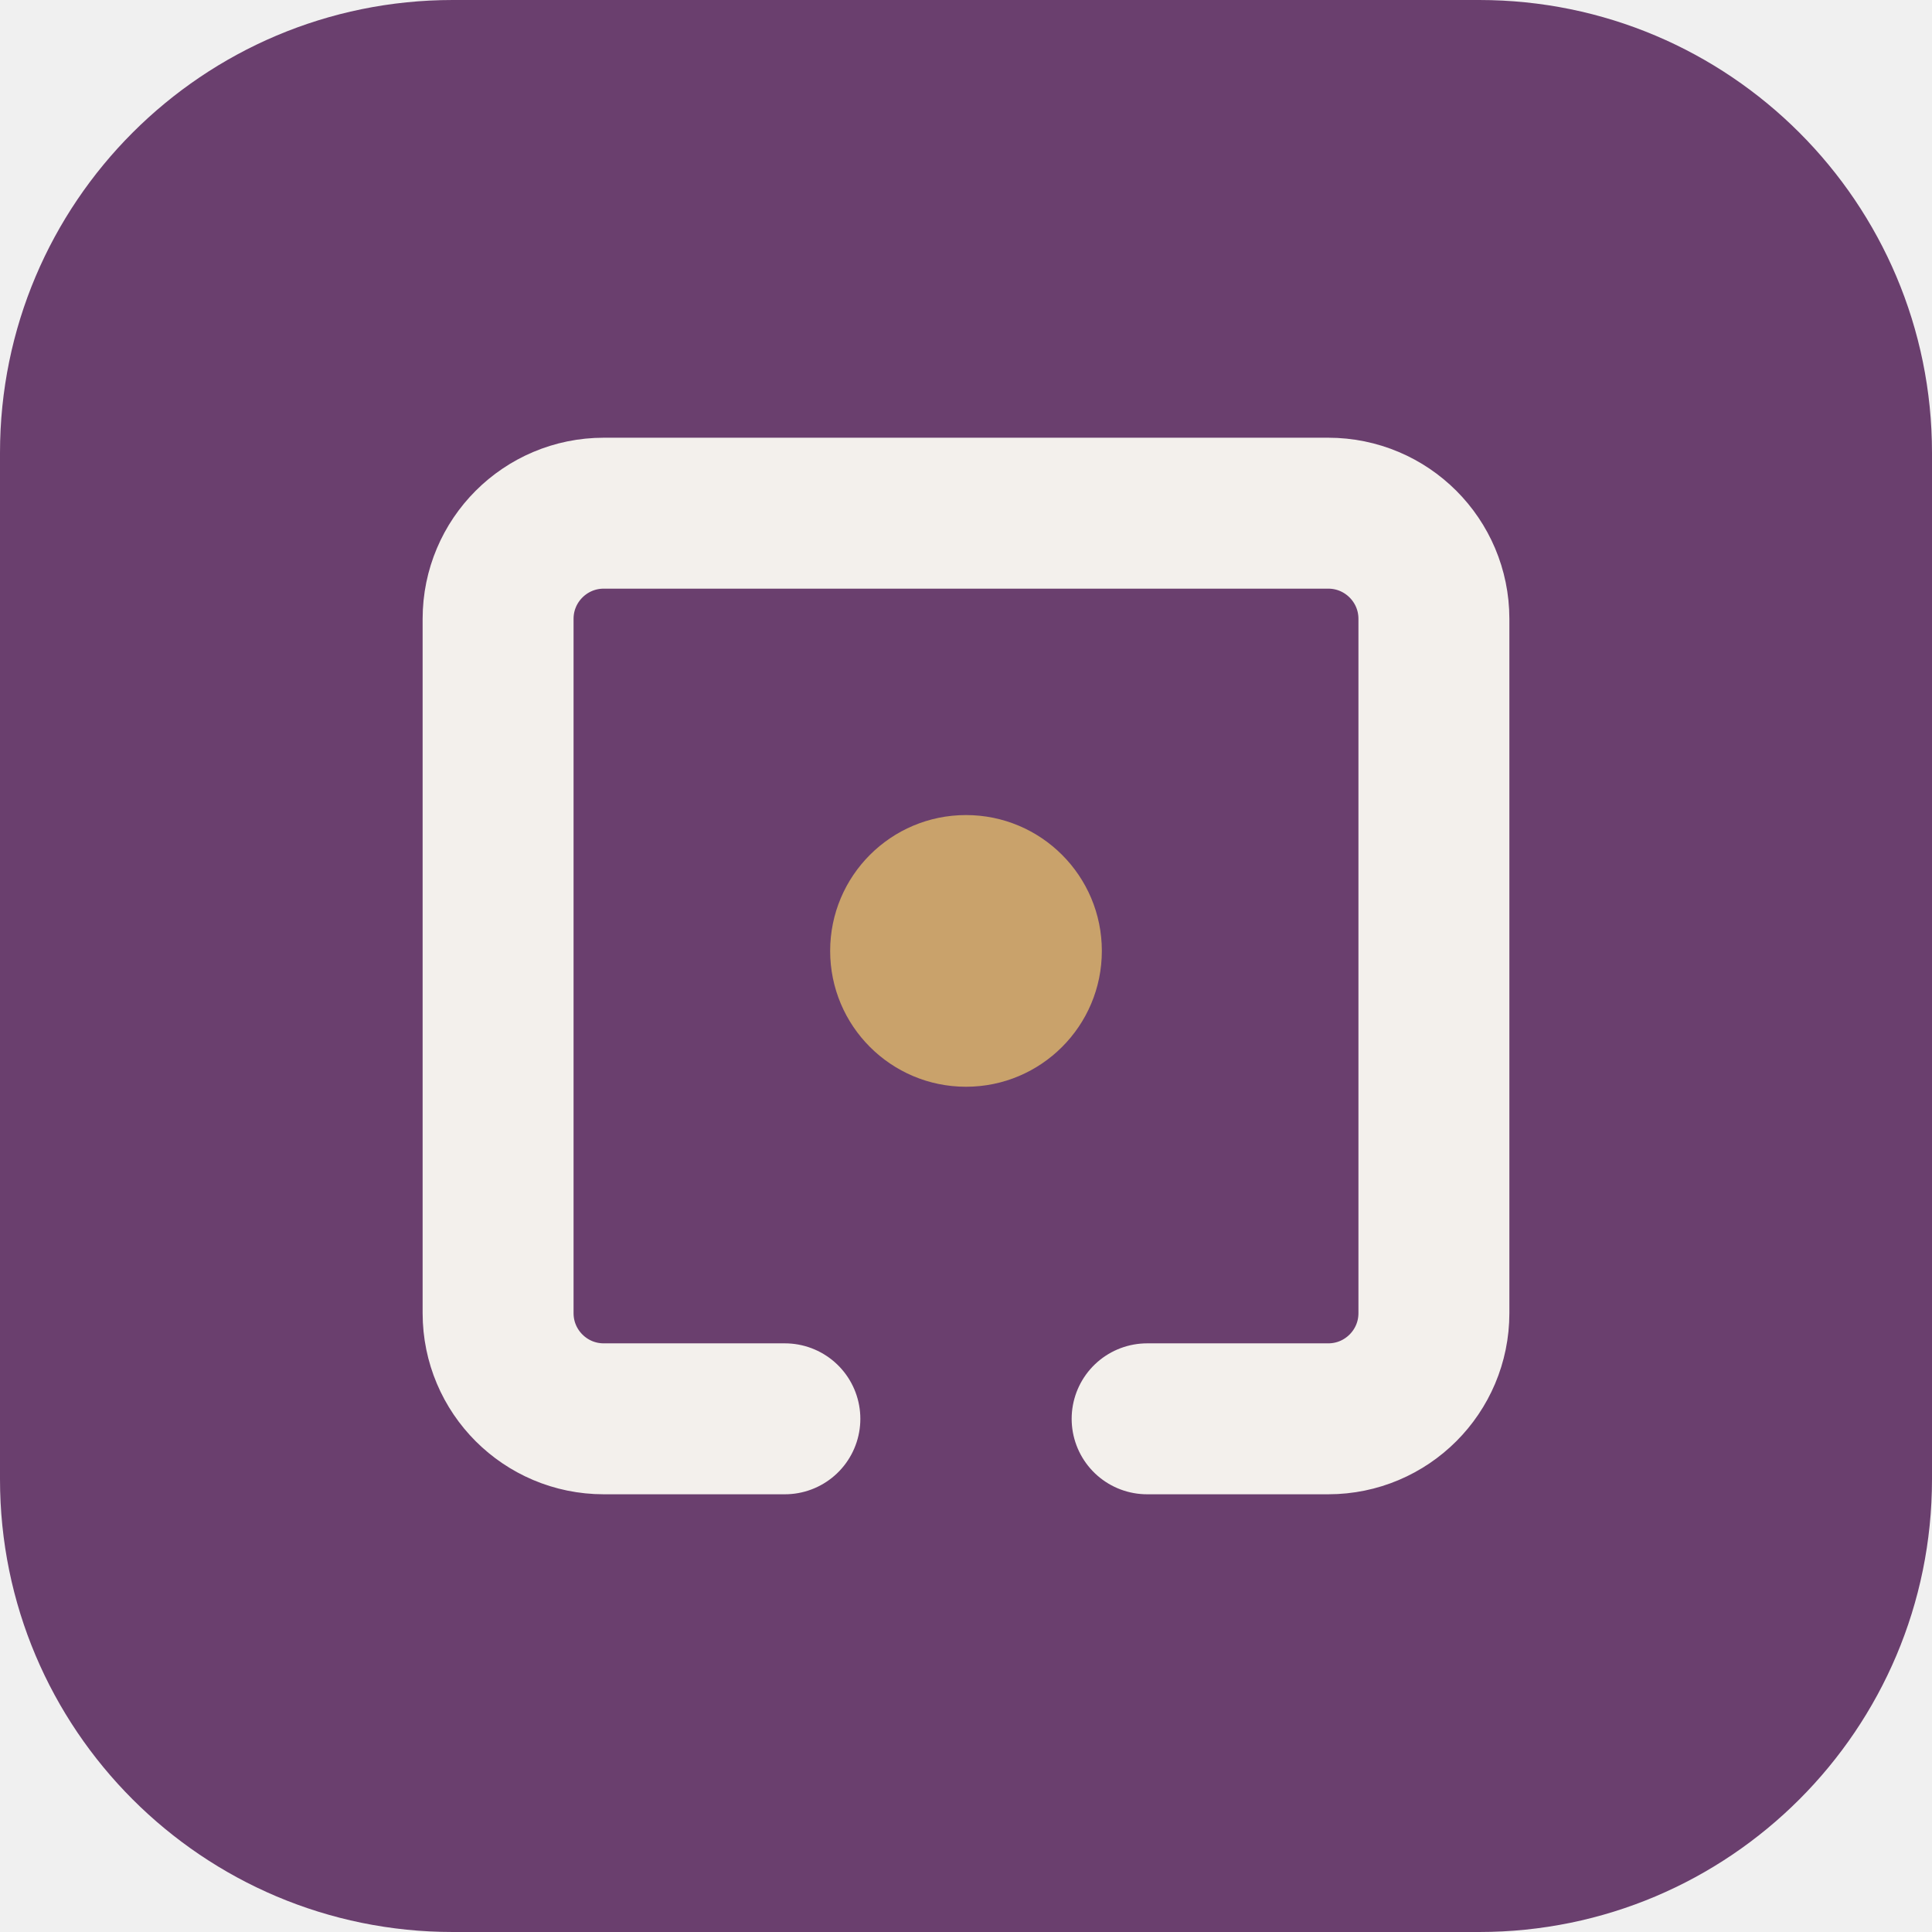
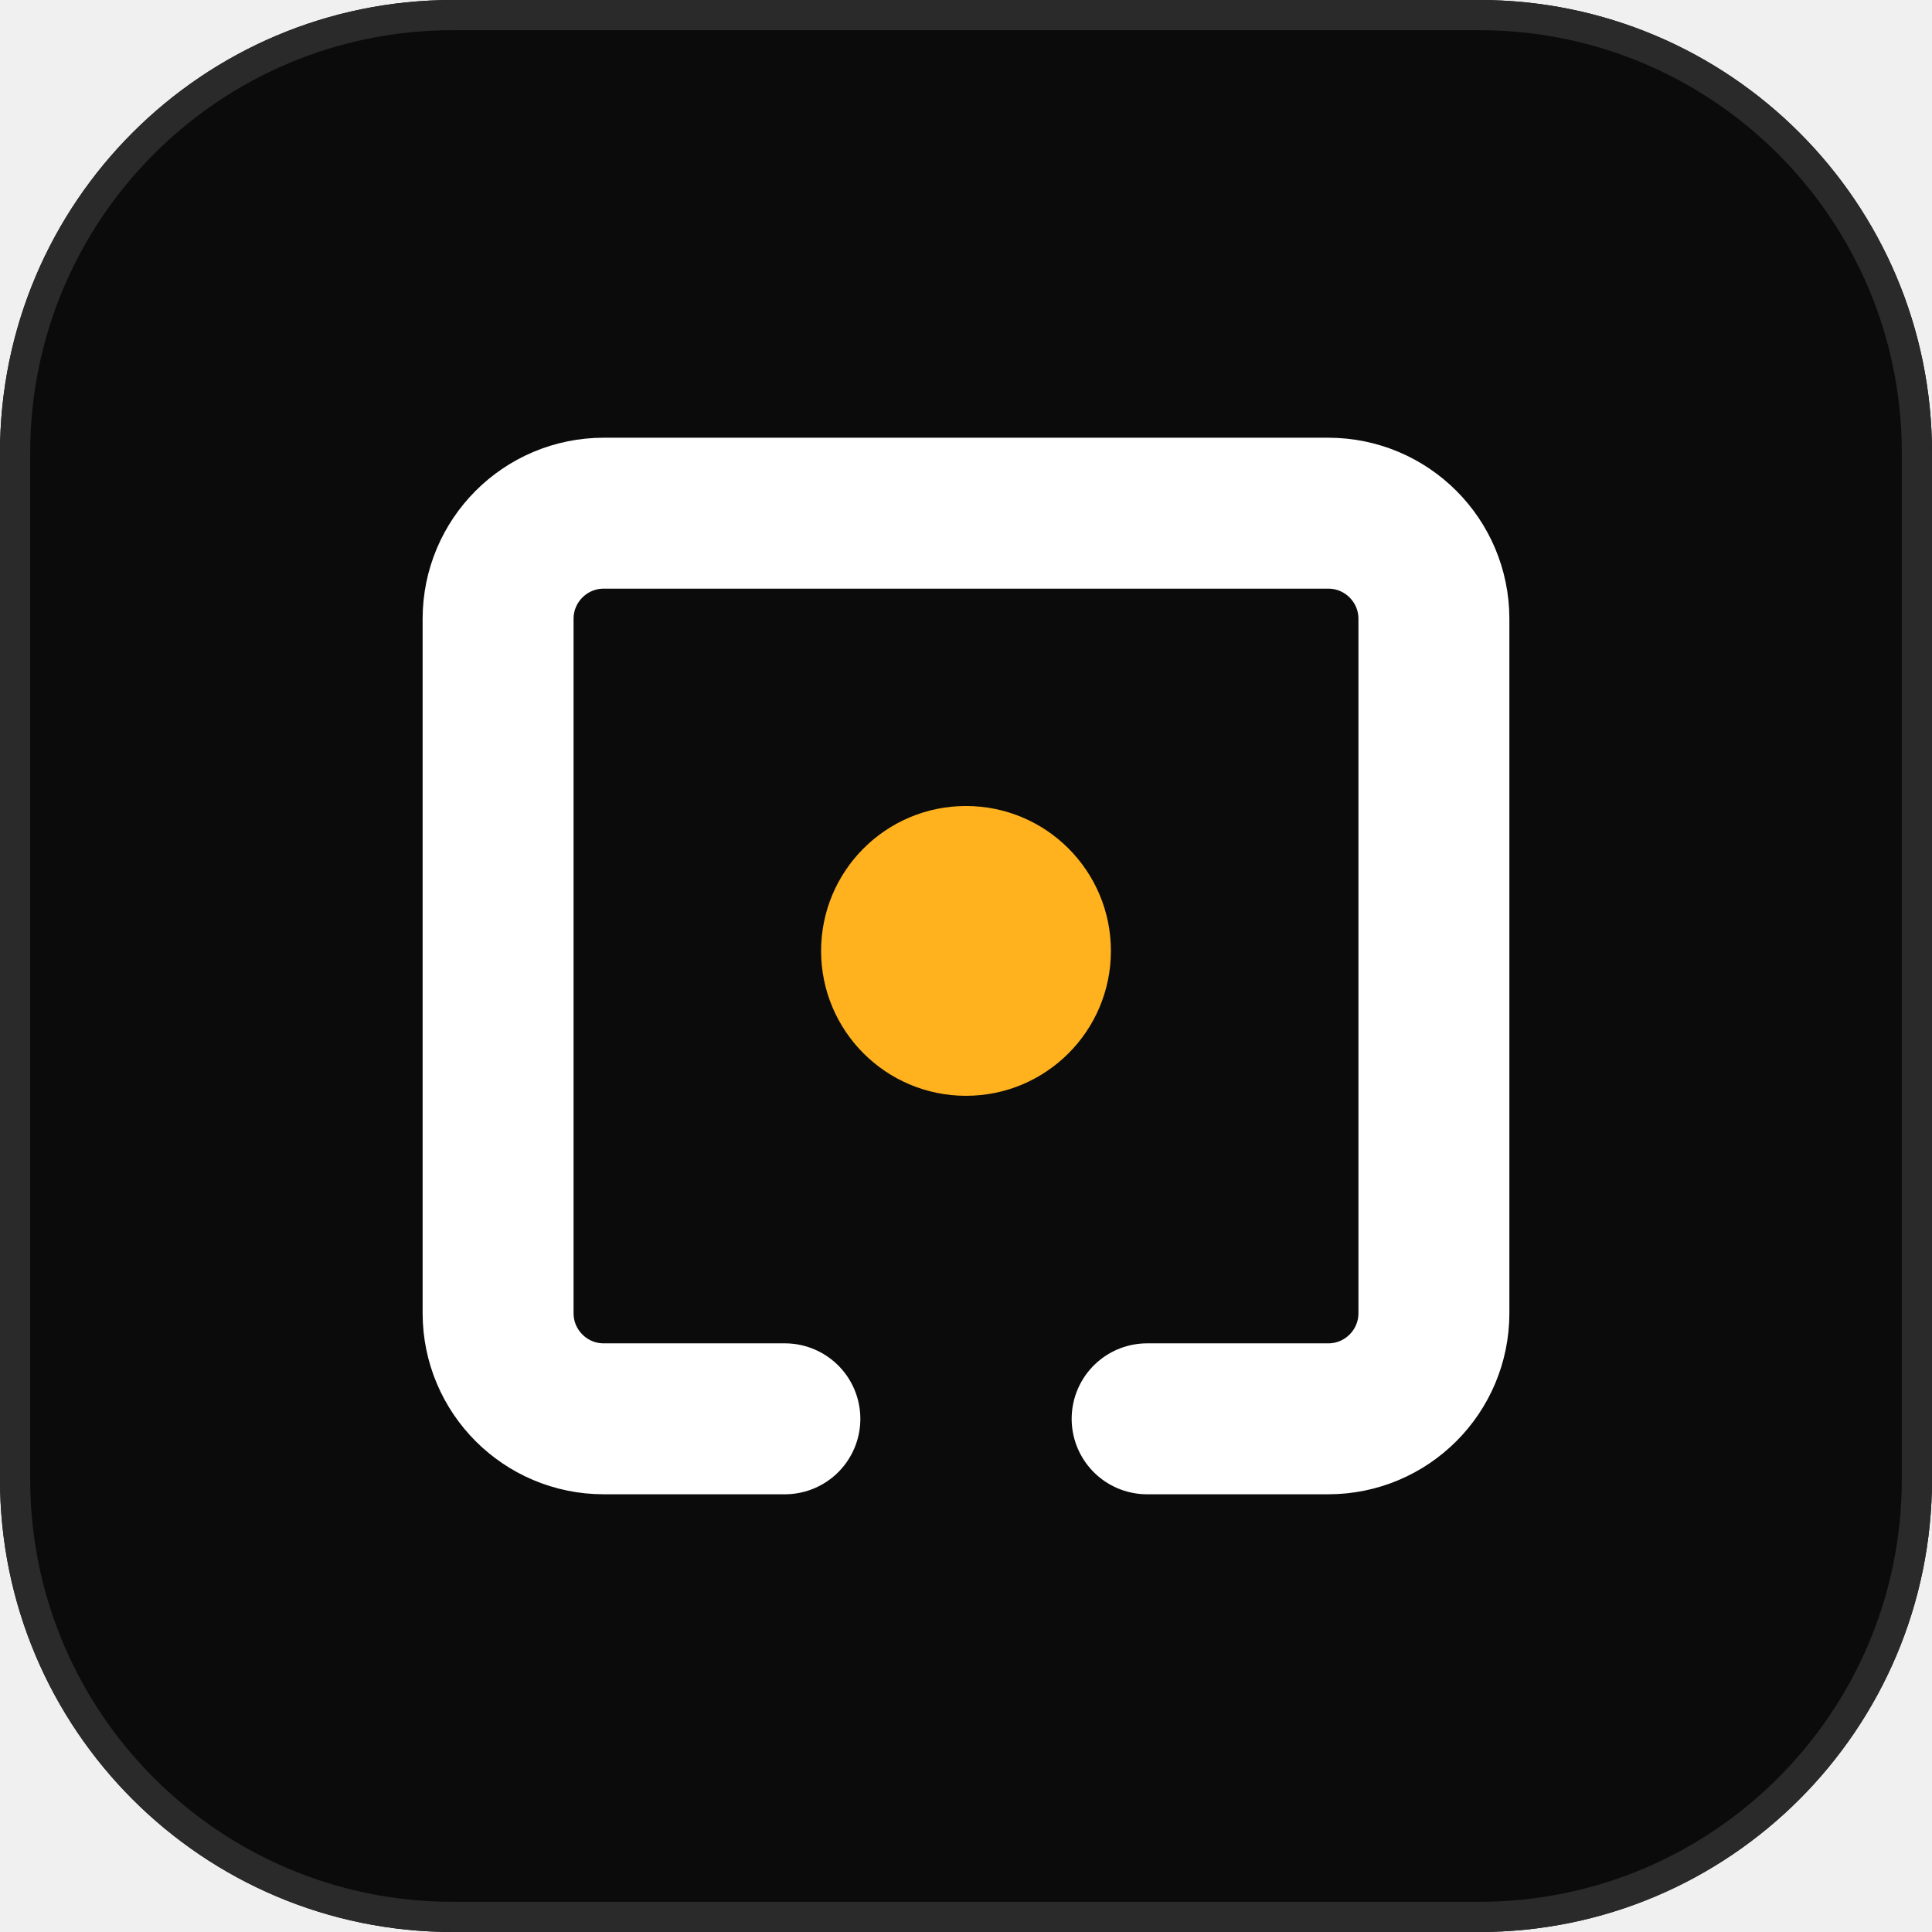
<svg xmlns="http://www.w3.org/2000/svg" viewBox="0 0 64 64">
-   <rect width="64" height="64" rx="15" fill="#6A3F6E" />
-   <path d="M26 47h-6a3.5 3.5 0 0 1-3.5-3.5v-23A3.5 3.5 0 0 1 20 17h24a3.5 3.5 0 0 1 3.5 3.5v23A3.5 3.5 0 0 1 44 47h-6" fill="none" stroke="#F3F0EC" stroke-width="5" stroke-linecap="round" />
-   <circle cx="32" cy="31.5" r="4.5" fill="#C9A26B" />
+   <rect width="64" height="64" rx="15" fill="#0B0B0B" />
+   <rect x="0.5" y="0.5" width="63" height="63" rx="14.5" fill="none" stroke="#2A2A2A" />
+   <path d="M26 47h-6a3.5 3.5 0 0 1-3.5-3.5v-23A3.5 3.5 0 0 1 20 17h24a3.5 3.5 0 0 1 3.5 3.5v23A3.5 3.5 0 0 1 44 47h-6" fill="none" stroke="#FFFFFF" stroke-width="5" stroke-linecap="round" />
+   <circle cx="32" cy="31.5" r="4.8" fill="#FFB21E" />
</svg>
